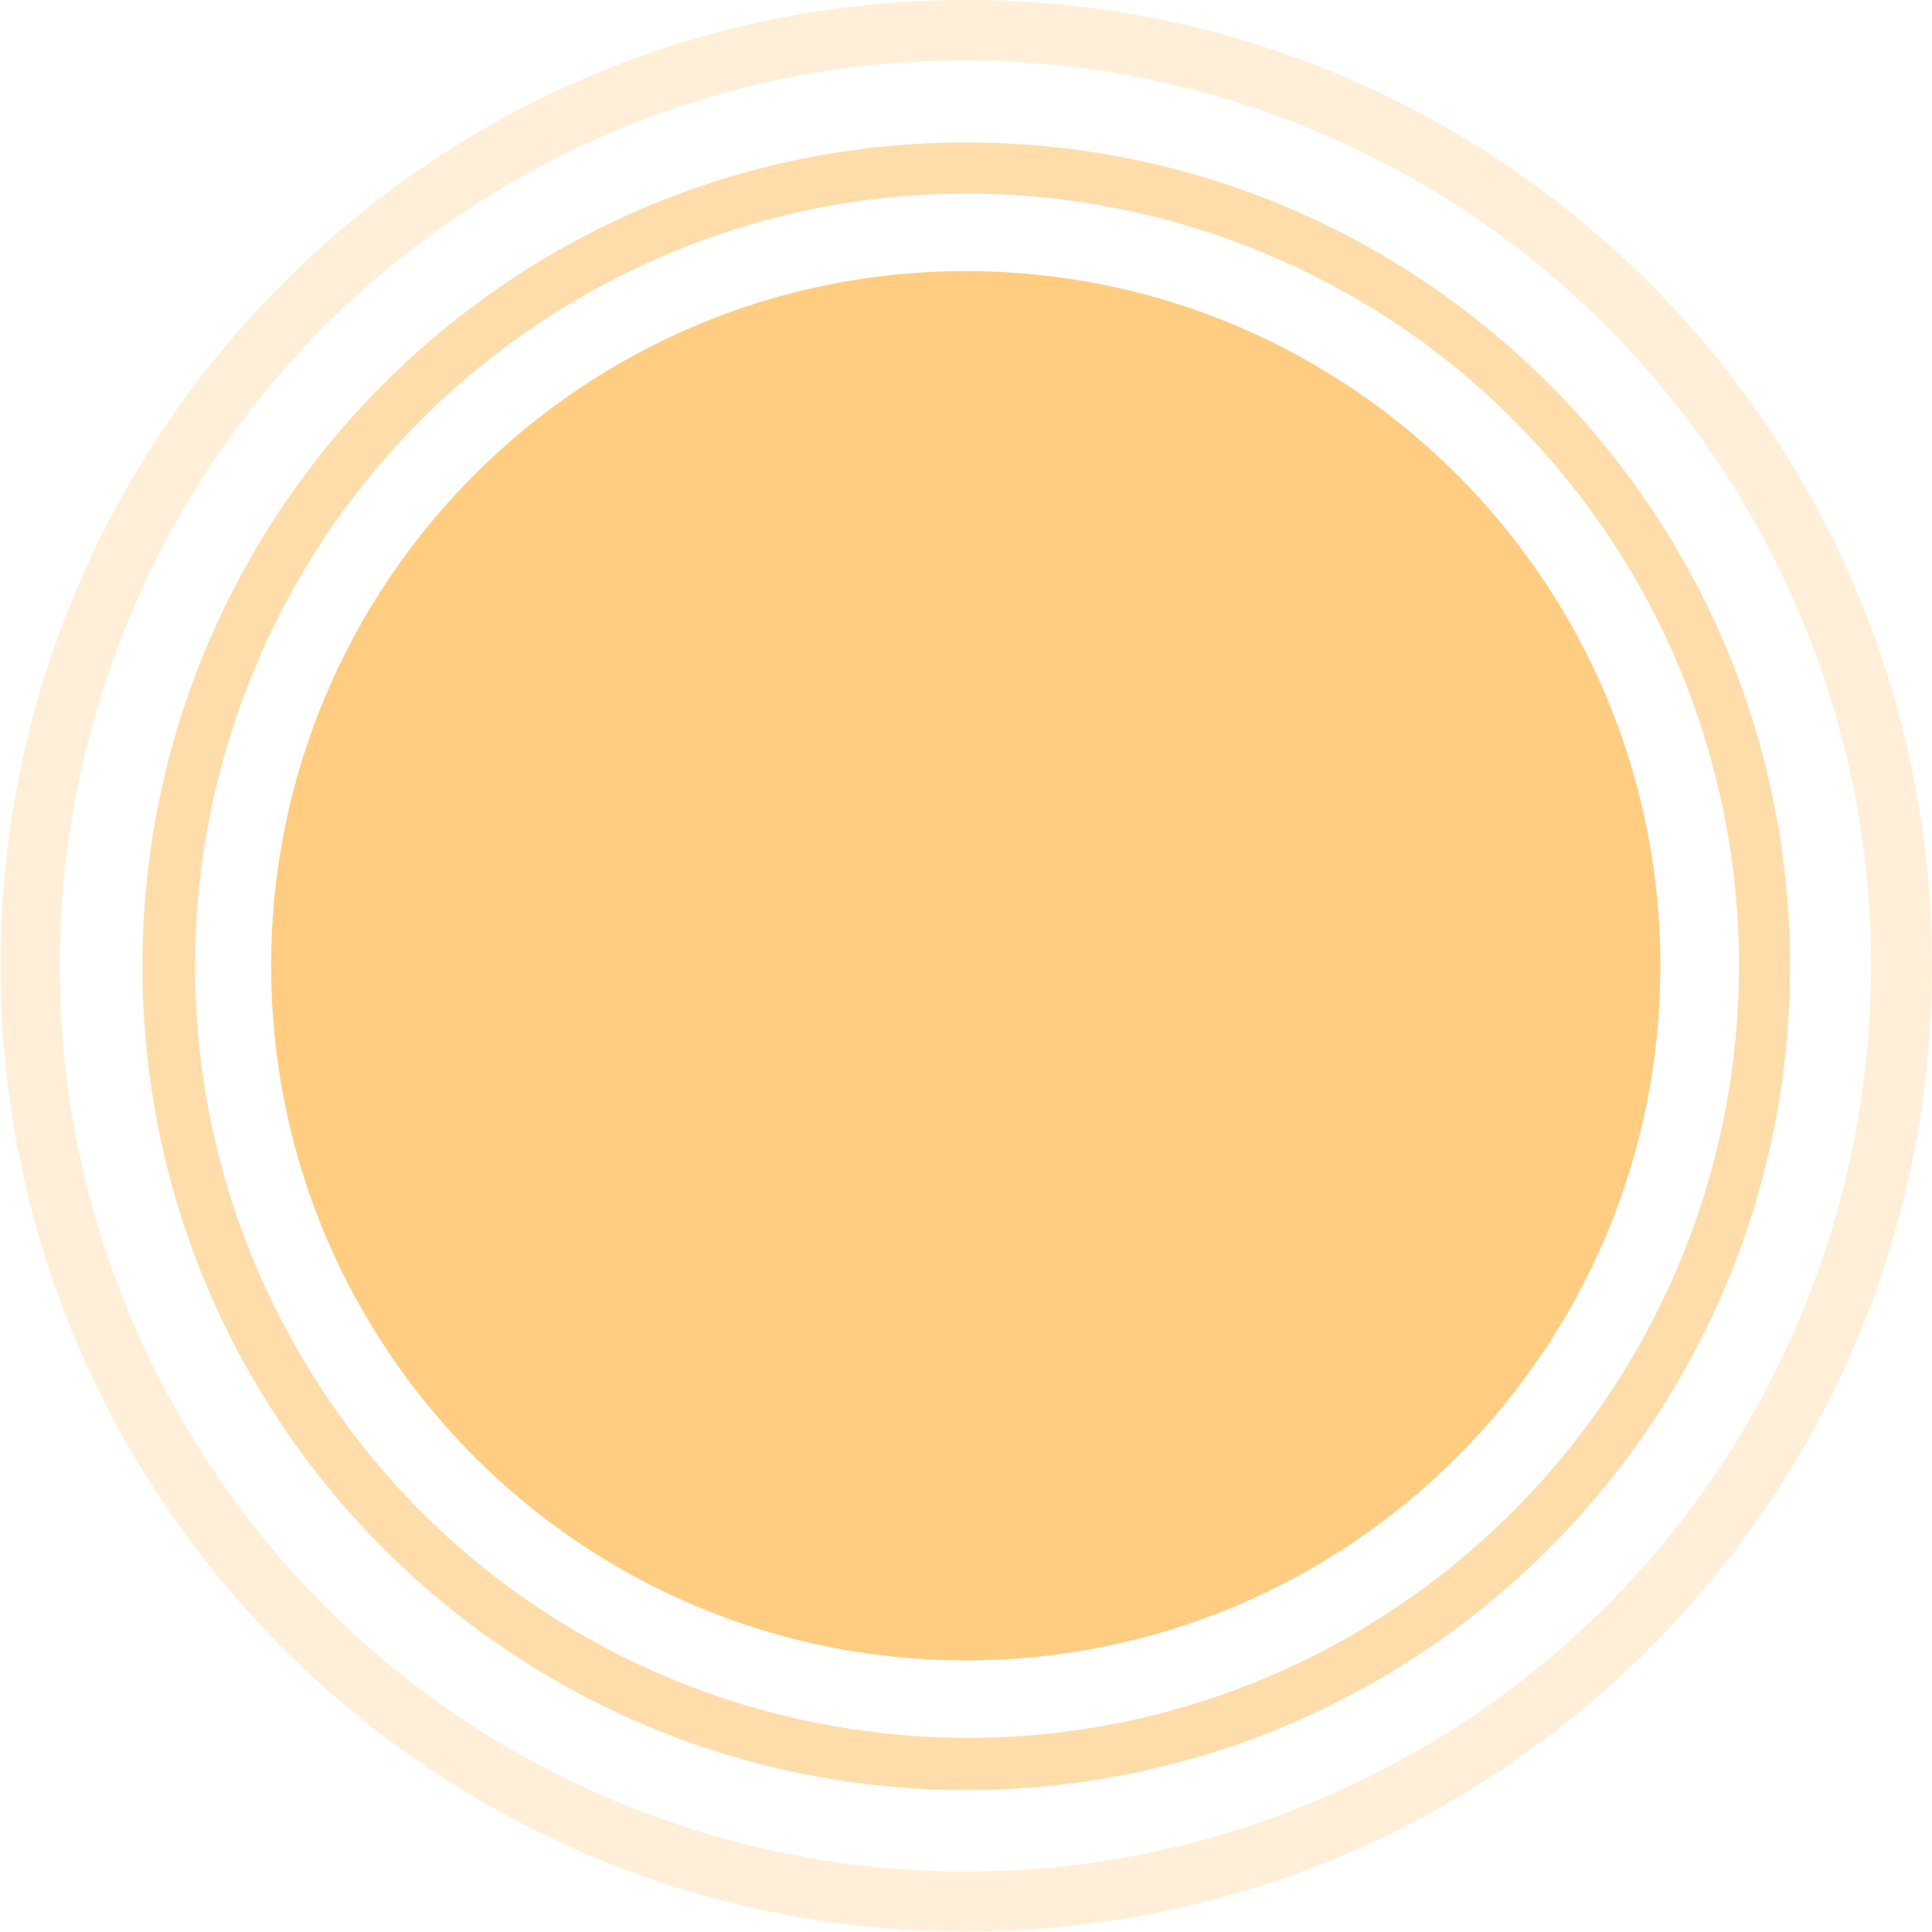
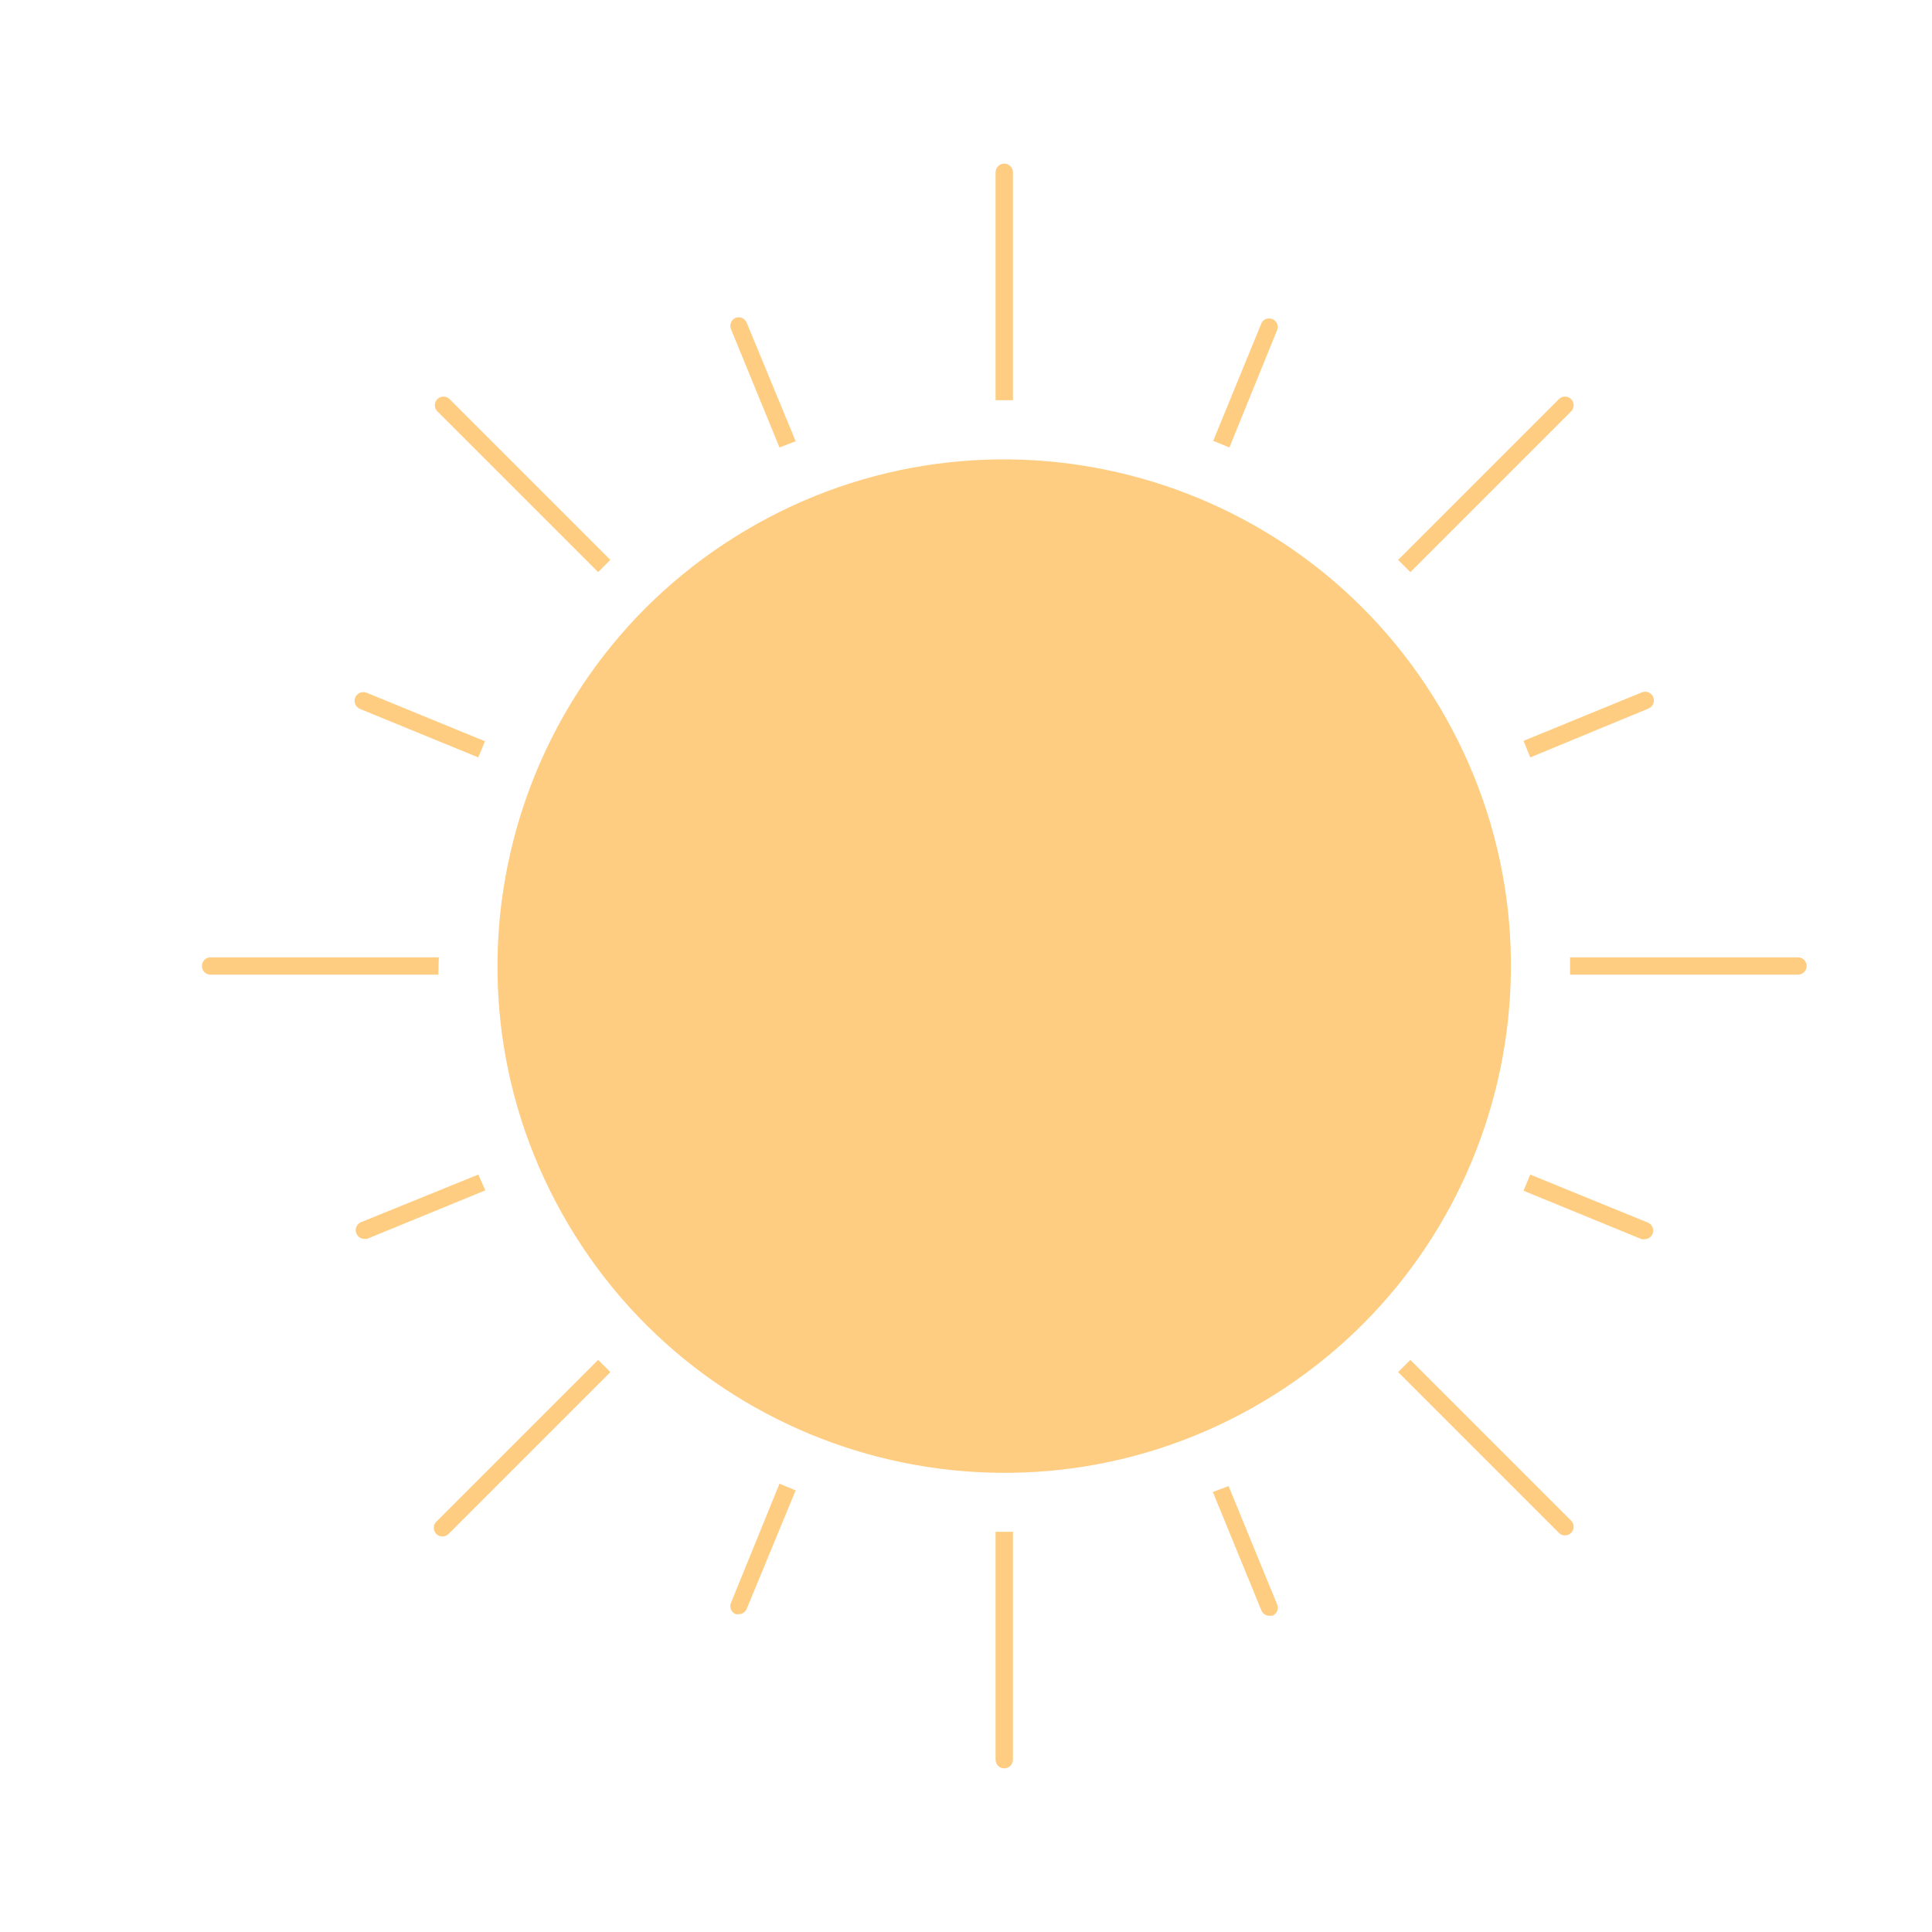
- <svg xmlns="http://www.w3.org/2000/svg" viewBox="0 0 40.69 40.69">
-   <path d="M20.34,3A17.35,17.35,0,1,0,37.7,20.34,17.35,17.35,0,0,0,20.34,3Zm8.3,31.34A16.26,16.26,0,1,1,34.33,12,16.27,16.27,0,0,1,28.65,34.33Z" style="fill:#feddab" />
-   <path d="M20.34,0A20.34,20.34,0,1,0,40.69,20.34,20.34,20.34,0,0,0,20.34,0Zm9.73,36.74a19.07,19.07,0,1,1,6.66-26.13A19.07,19.07,0,0,1,30.08,36.74Z" style="fill:#ffefd8" />
-   <circle cx="20.34" cy="20.34" r="14.63" style="fill:#fecd81" />
+ <svg xmlns="http://www.w3.org/2000/svg" viewBox="0 0 49 49">
+   <circle cx="25.47" cy="24.5" r="12.85" transform="translate(-8.94 16.44) rotate(-30.7)" style="fill:#fecd81" />
+   <path d="M15.17,14.51l.31-.31-4.09-4.09a.22.22,0,0,0-.31.31Z" style="fill:#fecd81" />
+   <path d="M18.66,8.06a.22.22,0,0,0-.12.29l1.23,3,.41-.16-1.24-3A.22.22,0,0,0,18.66,8.06Z" style="fill:#fecd81" />
+   <path d="M25.47,4.15a.22.22,0,0,0-.22.22v5.78h.44V4.37A.22.22,0,0,0,25.47,4.15Z" style="fill:#fecd81" />
+   <path d="M12.13,19.21l.17-.41-3-1.23a.22.22,0,1,0-.17.41Z" style="fill:#fecd81" />
+   <path d="M38.81,19.21l3-1.24a.22.22,0,1,0-.17-.41l-3,1.23C38.7,18.94,38.76,19.08,38.81,19.21Z" style="fill:#fecd81" />
+   <path d="M11.13,24.28H5.34a.22.22,0,0,0,0,.44h5.78C11.12,24.57,11.12,24.43,11.13,24.28Z" style="fill:#fecd81" />
+   <path d="M39.86,10.42a.22.22,0,0,0-.31-.31L35.46,14.2l.31.31Z" style="fill:#fecd81" />
+   <path d="M32.4,8.35A.22.22,0,0,0,32,8.18l-1.23,3,.41.17Z" style="fill:#fecd81" />
+   <path d="M45.6,24.28H39.82c0,.15,0,.29,0,.44H45.6a.22.22,0,1,0,0-.44Z" style="fill:#fecd81" />
+   <path d="M35.77,34.49l-.31.31,4.09,4.09a.22.22,0,0,0,.31-.31Z" style="fill:#fecd81" />
+   <path d="M38.81,29.79l-.17.41,3,1.23.08,0a.22.22,0,0,0,.08-.42Z" style="fill:#fecd81" />
+   <path d="M12.13,29.79,9.15,31a.22.22,0,0,0,.08.42l.08,0,3-1.23Z" style="fill:#fecd81" />
+   <path d="M30.76,37.84l1.23,3a.22.22,0,0,0,.2.14l.08,0a.22.22,0,0,0,.12-.29l-1.23-3Z" style="fill:#fecd81" />
+   <path d="M11.08,38.58a.22.22,0,1,0,.31.31l4.09-4.09-.31-.31Z" style="fill:#fecd81" />
+   <path d="M18.54,40.65a.22.22,0,0,0,.12.29l.08,0a.22.22,0,0,0,.2-.14l1.24-3-.41-.17Z" style="fill:#fecd81" />
+   <path d="M25.25,44.63a.22.22,0,0,0,.44,0V38.85h-.44Z" style="fill:#fecd81" />
+   <rect width="49" height="49" style="fill:none" />
</svg>
